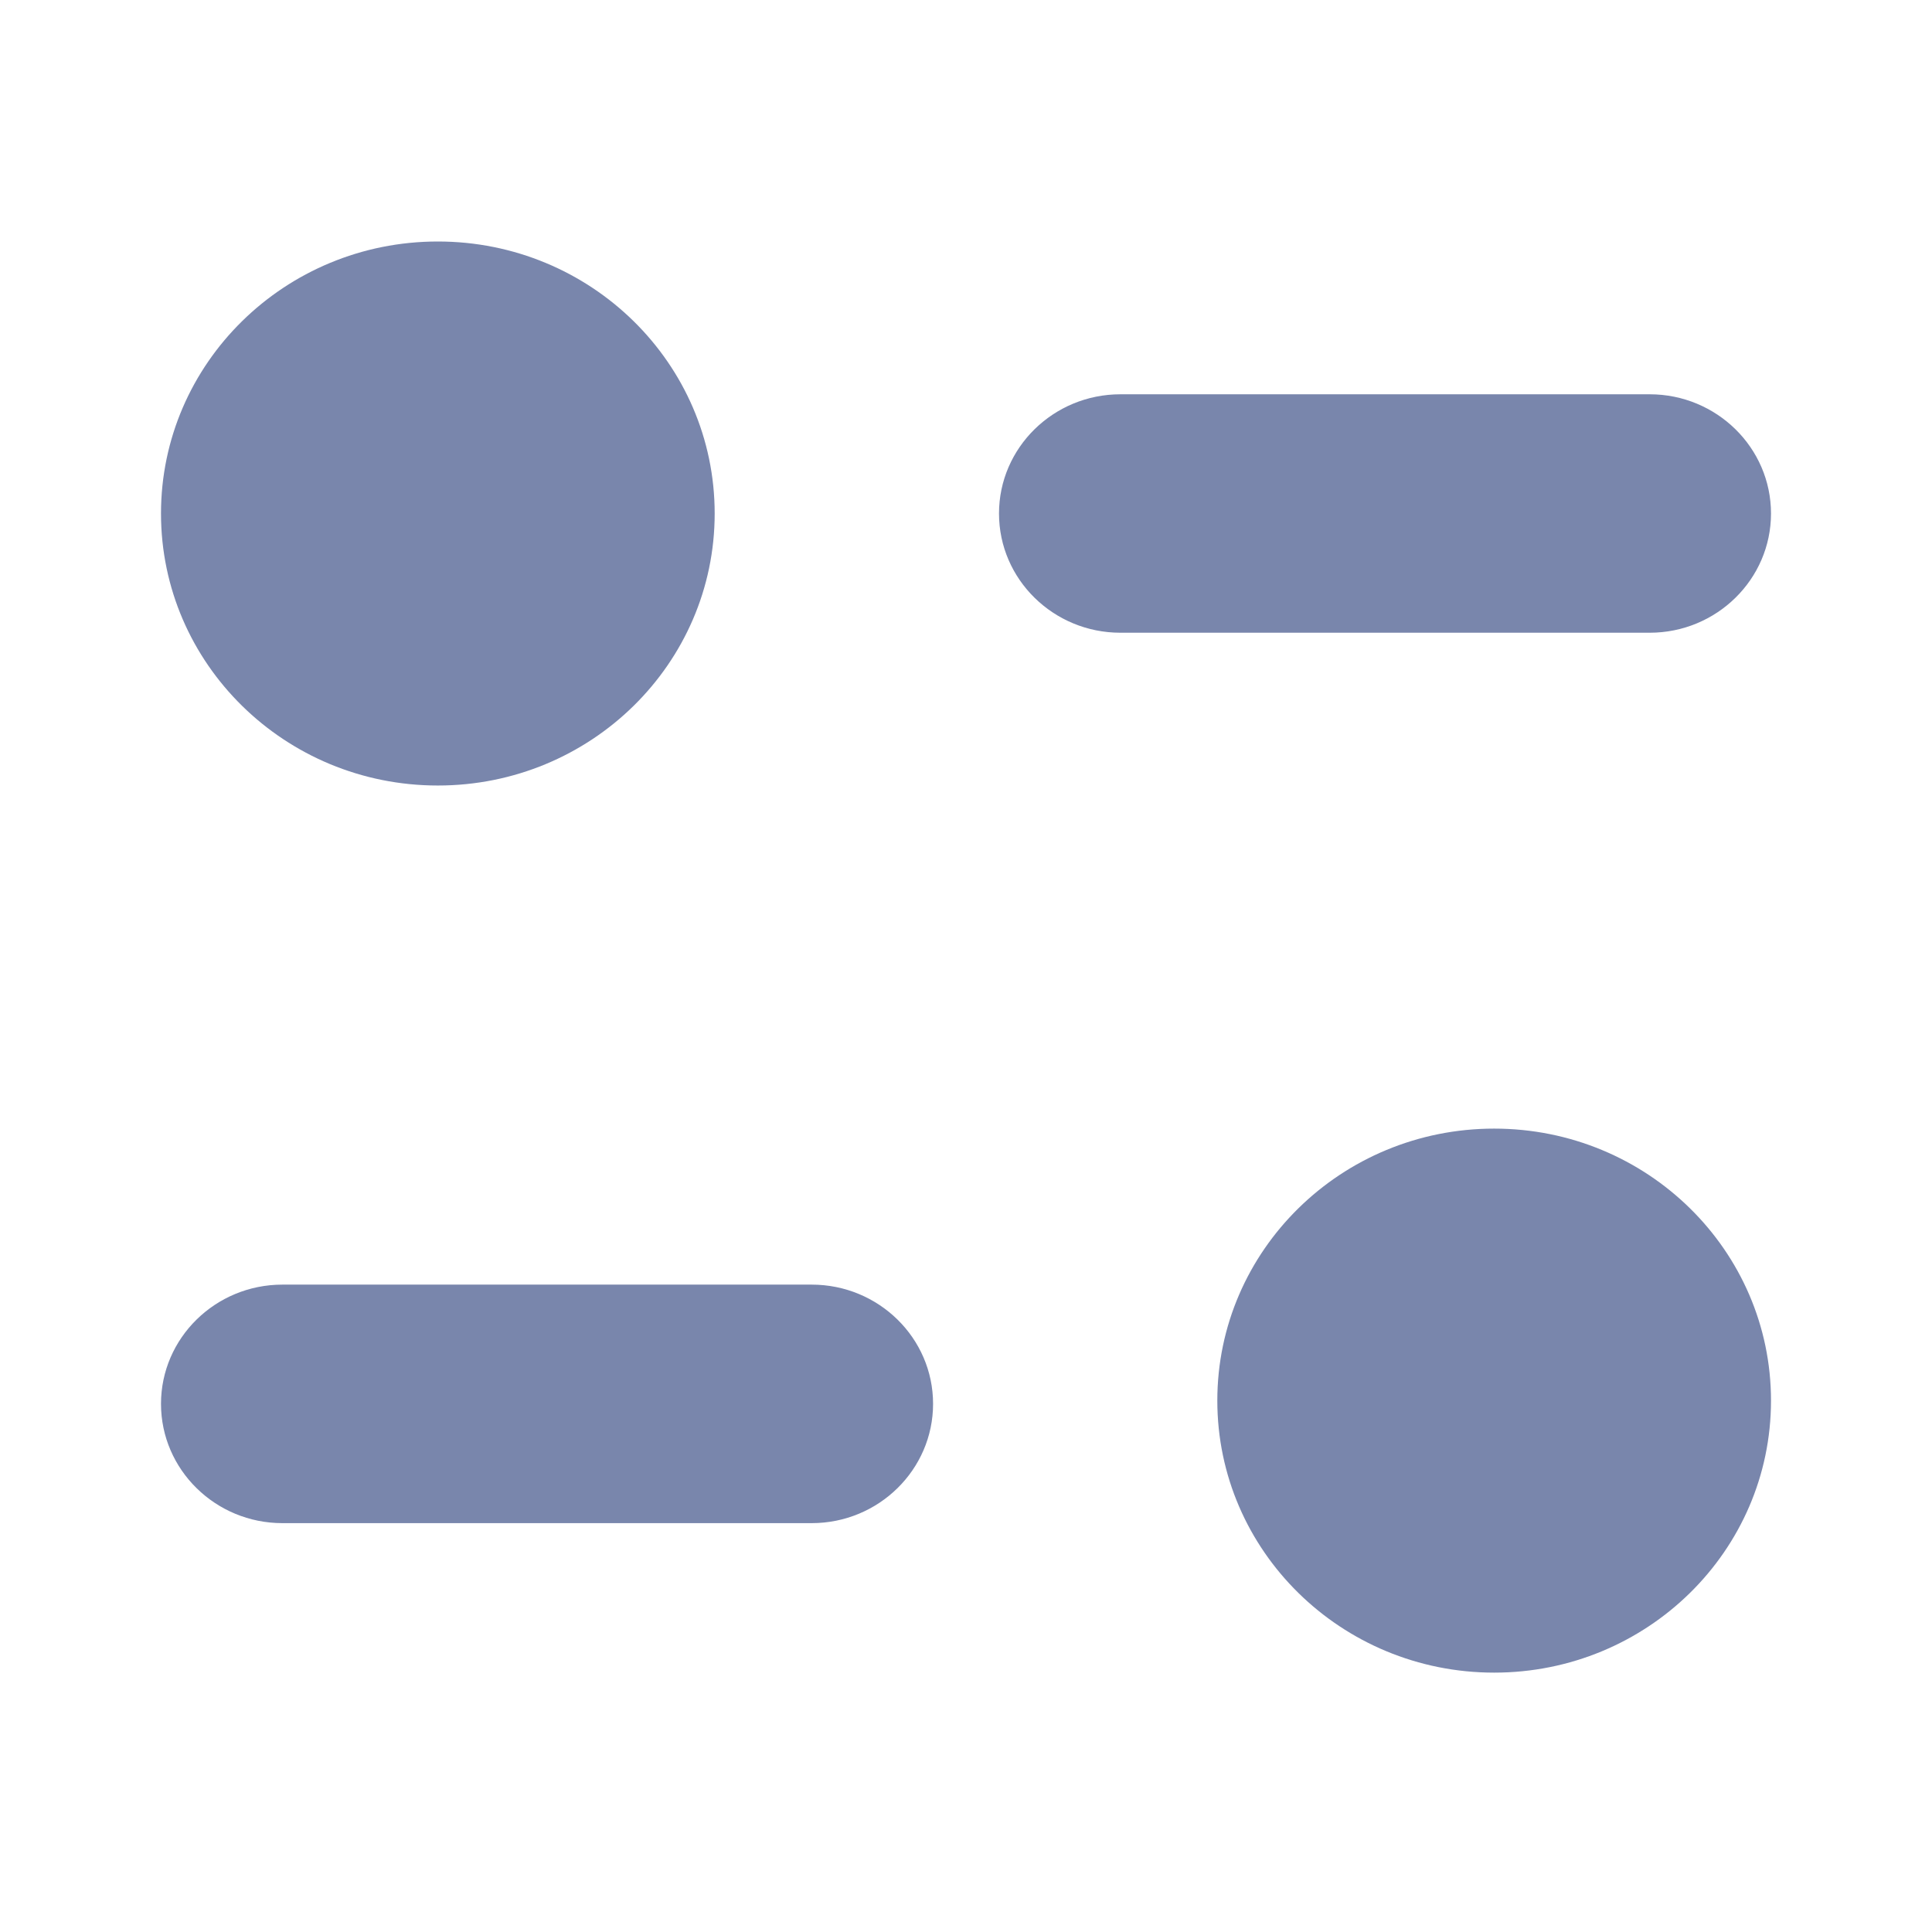
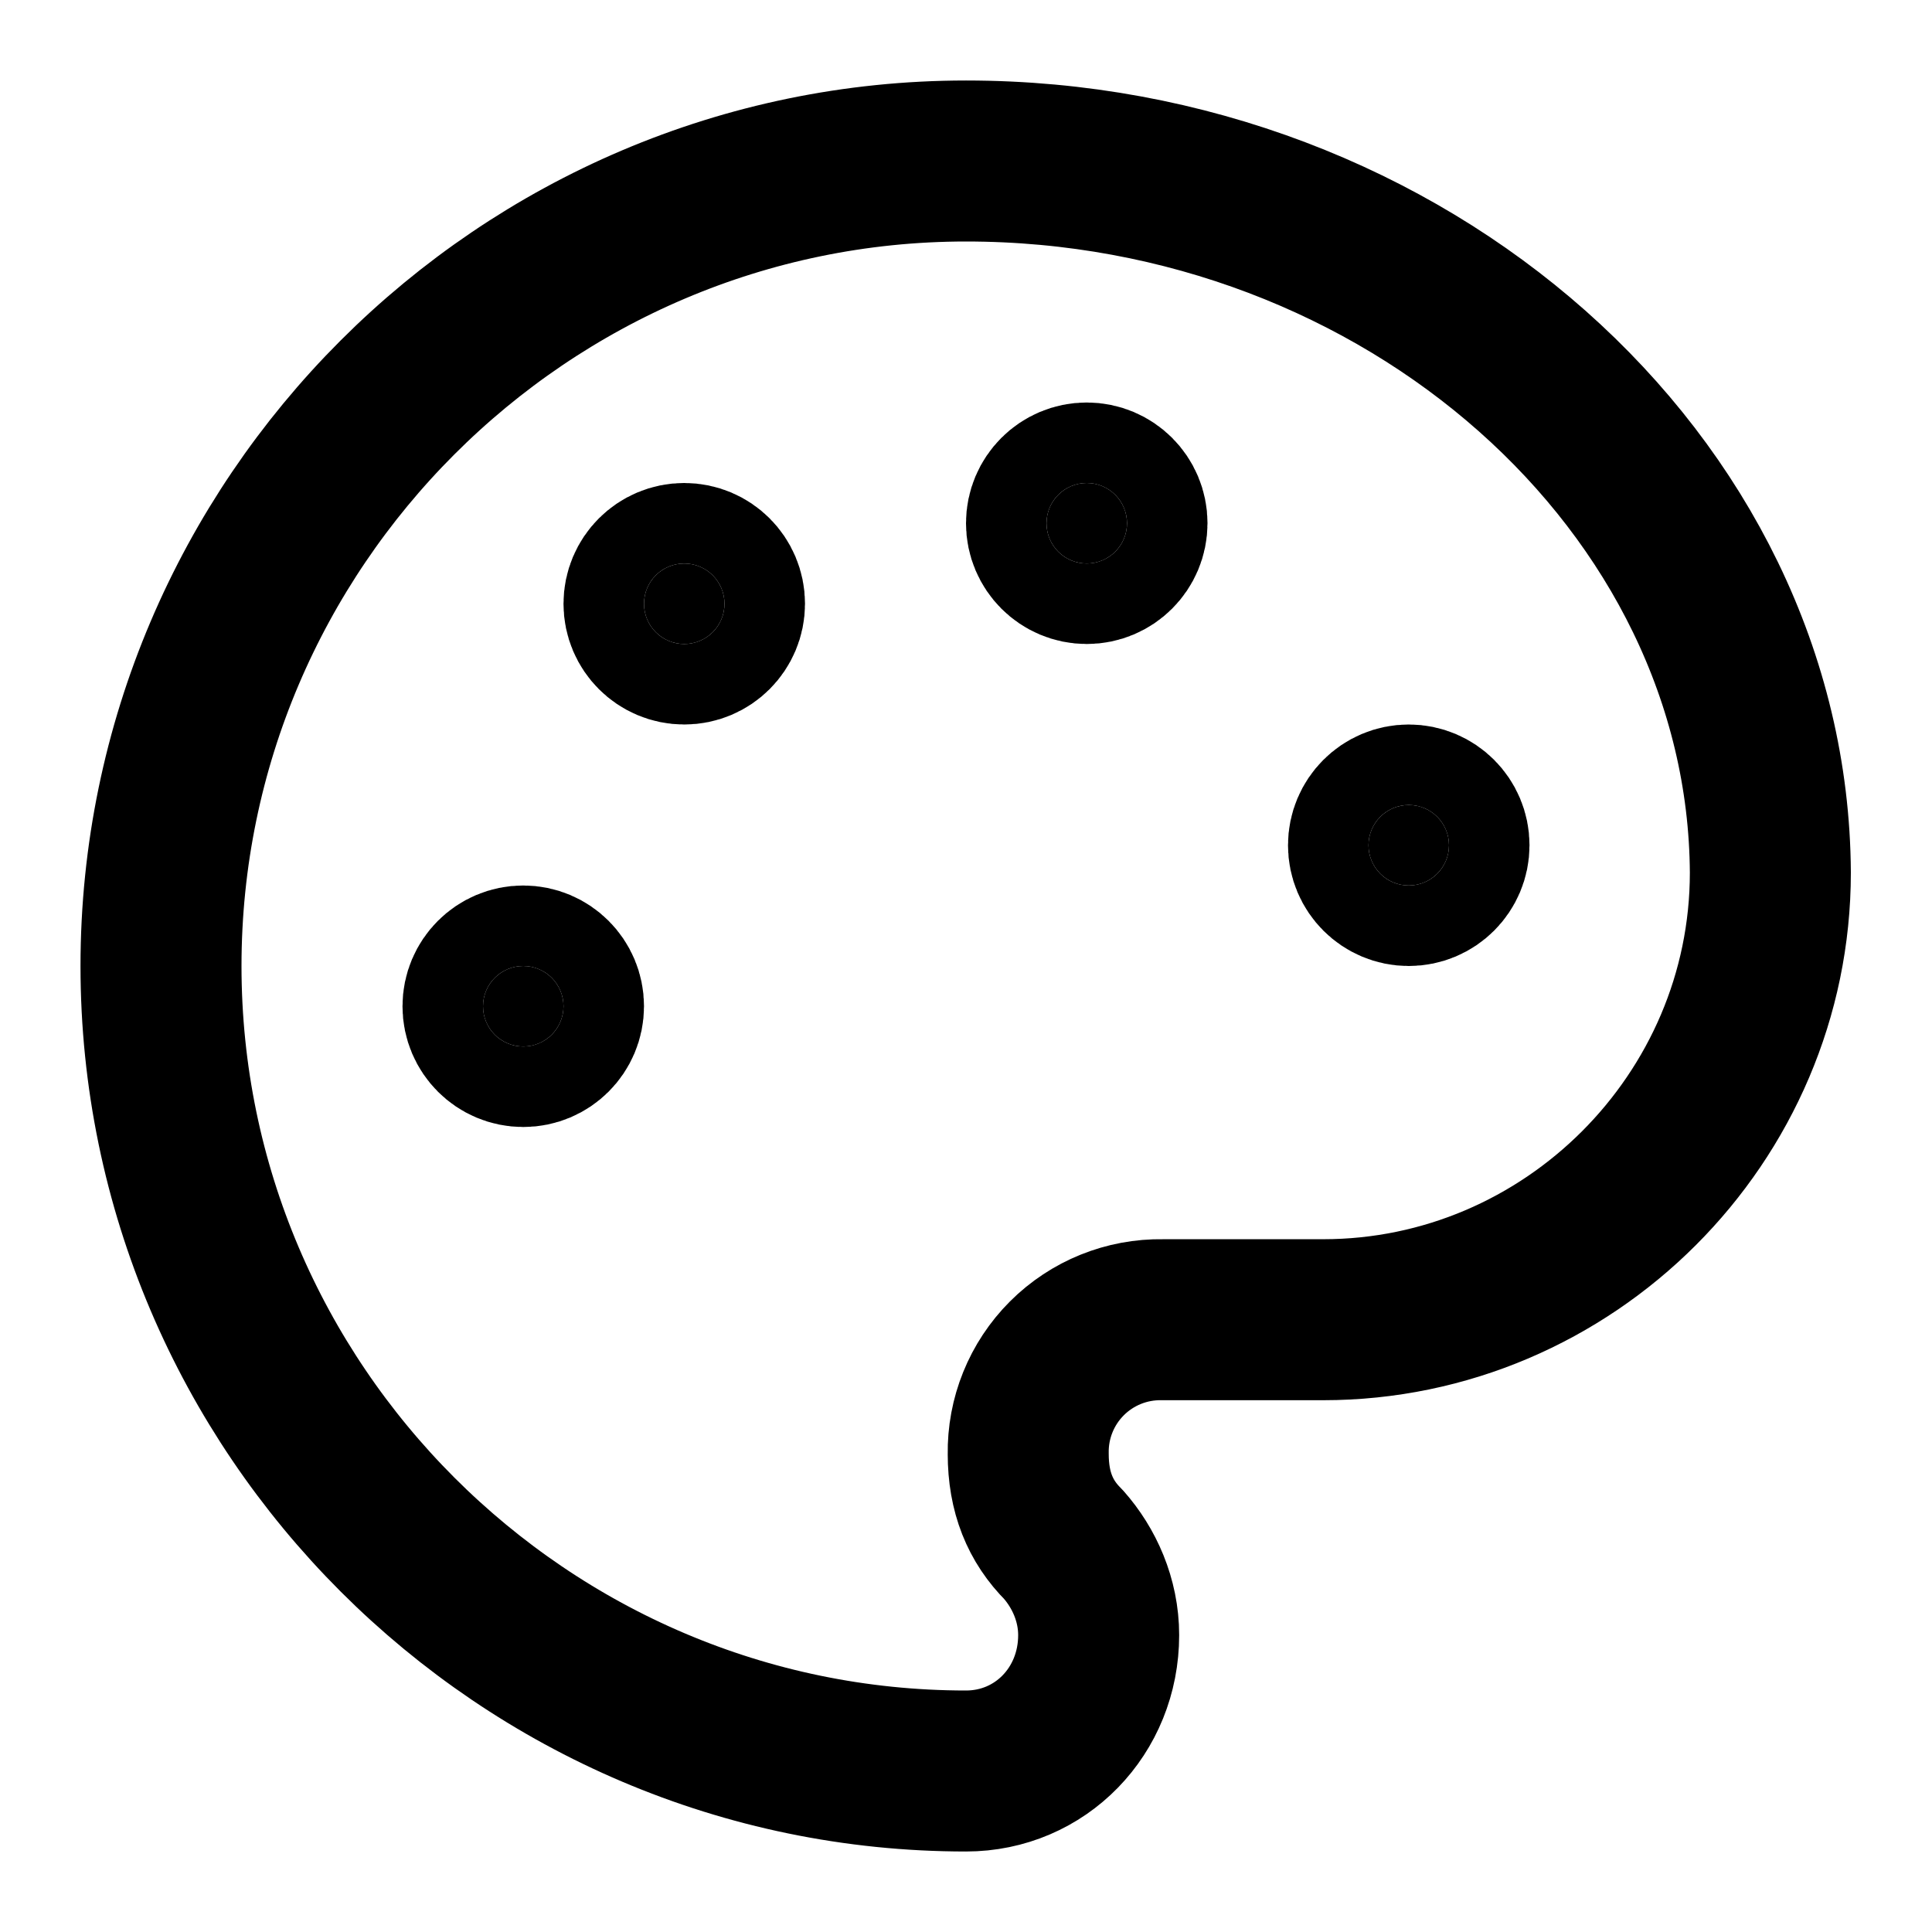
- <svg xmlns="http://www.w3.org/2000/svg" width="24" height="24" viewBox="0 0 24 24" fill="none">
-   <path fill-rule="evenodd" clip-rule="evenodd" d="M8.878 6.379C8.878 8.245 7.339 9.758 5.439 9.758C3.54 9.758 2 8.245 2 6.379C2 4.513 3.54 3 5.439 3C7.339 3 8.878 4.513 8.878 6.379ZM20.493 4.898C21.324 4.898 22 5.562 22 6.379C22 7.196 21.324 7.86 20.493 7.86H13.918C13.086 7.86 12.41 7.196 12.41 6.379C12.41 5.562 13.086 4.898 13.918 4.898H20.493ZM3.508 15.958H10.083C10.915 15.958 11.591 16.622 11.591 17.439C11.591 18.256 10.915 18.921 10.083 18.921H3.508C2.676 18.921 2 18.256 2 17.439C2 16.622 2.676 15.958 3.508 15.958ZM18.561 20.778C20.461 20.778 22 19.265 22 17.399C22 15.533 20.461 14.02 18.561 14.02C16.662 14.02 15.122 15.533 15.122 17.399C15.122 19.265 16.662 20.778 18.561 20.778Z" fill="#7986AC" />
+ <svg xmlns="http://www.w3.org/2000/svg" width="24" height="24" viewBox="0 0 24 24" fill="none" stroke="currentColor" stroke-width="2" stroke-linecap="round" stroke-linejoin="round" class="lucide lucide-palette">
+   <circle cx="13.5" cy="6.5" r=".5" fill="currentColor" />
+   <circle cx="17.5" cy="10.5" r=".5" fill="currentColor" />
+   <circle cx="8.5" cy="7.5" r=".5" fill="currentColor" />
+   <circle cx="6.5" cy="12.5" r=".5" fill="currentColor" />
+   <path d="M12 2C6.5 2 2 6.5 2 12s4.5 10 10 10c.926 0 1.648-.746 1.648-1.688 0-.437-.18-.835-.437-1.125-.29-.289-.438-.652-.438-1.125a1.64 1.64 0 0 1 1.668-1.668h1.996c3.051 0 5.555-2.503 5.555-5.554C21.965 6.012 17.461 2 12 2z" />
</svg>
